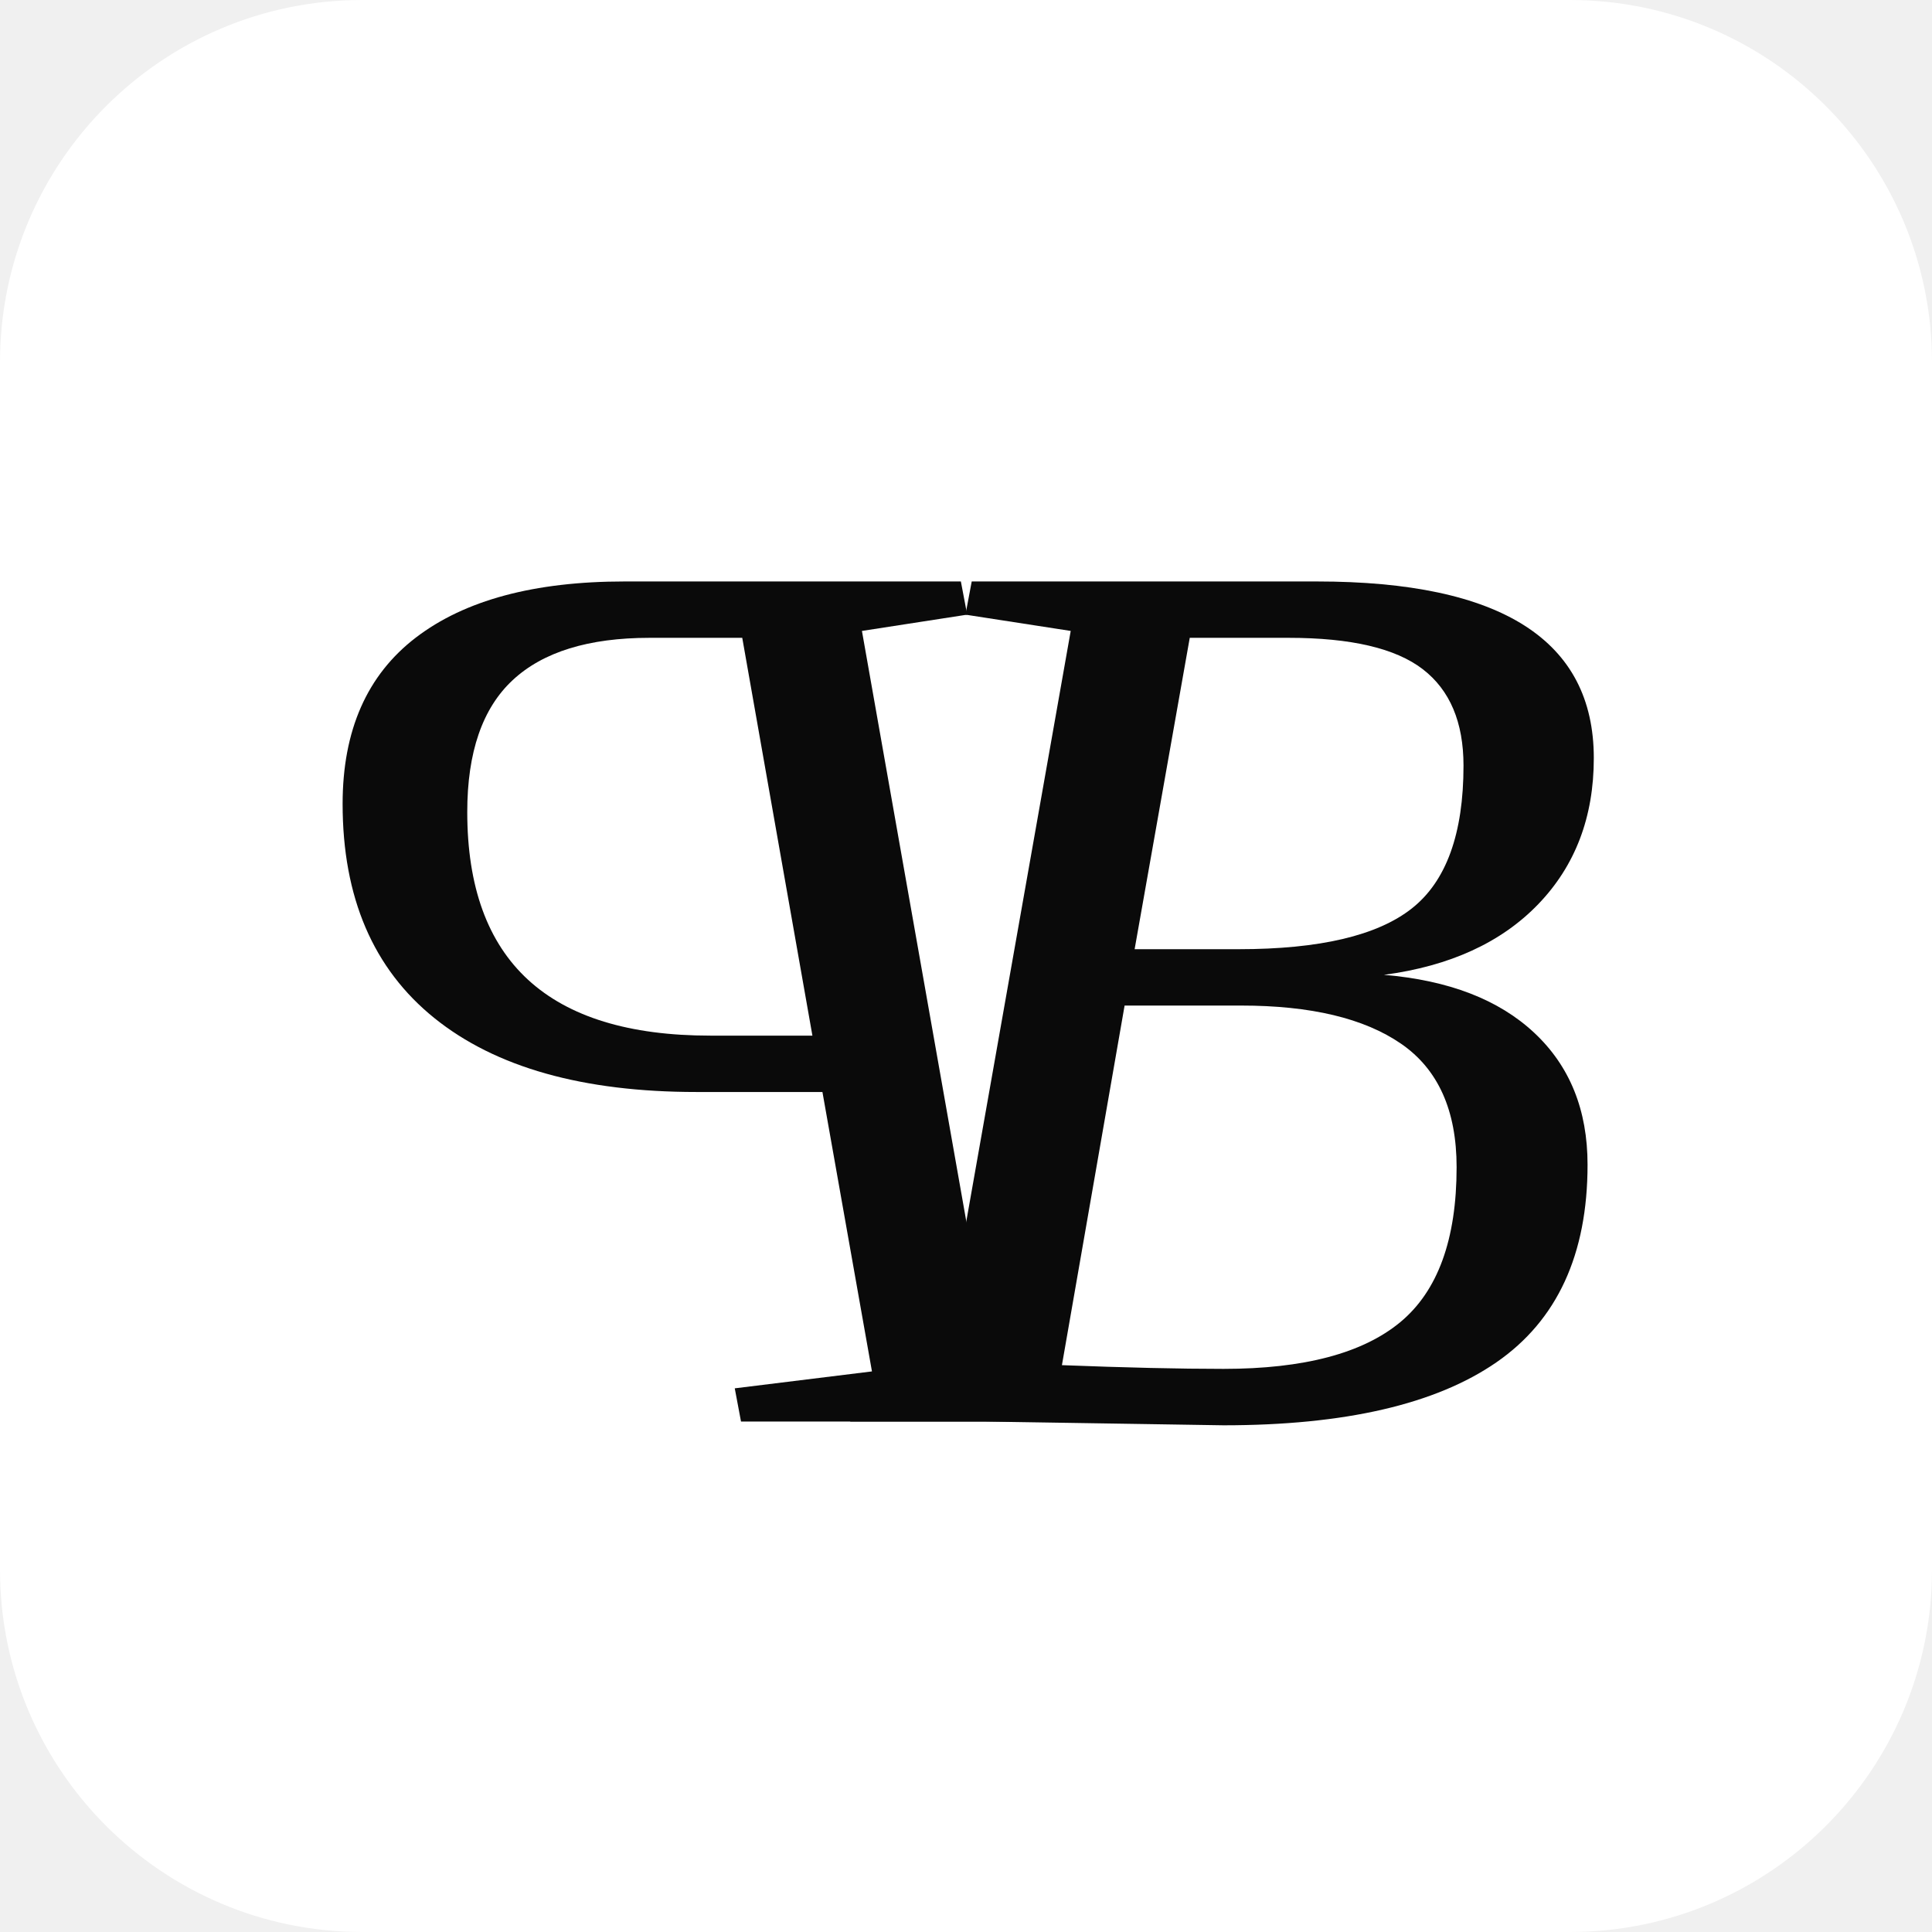
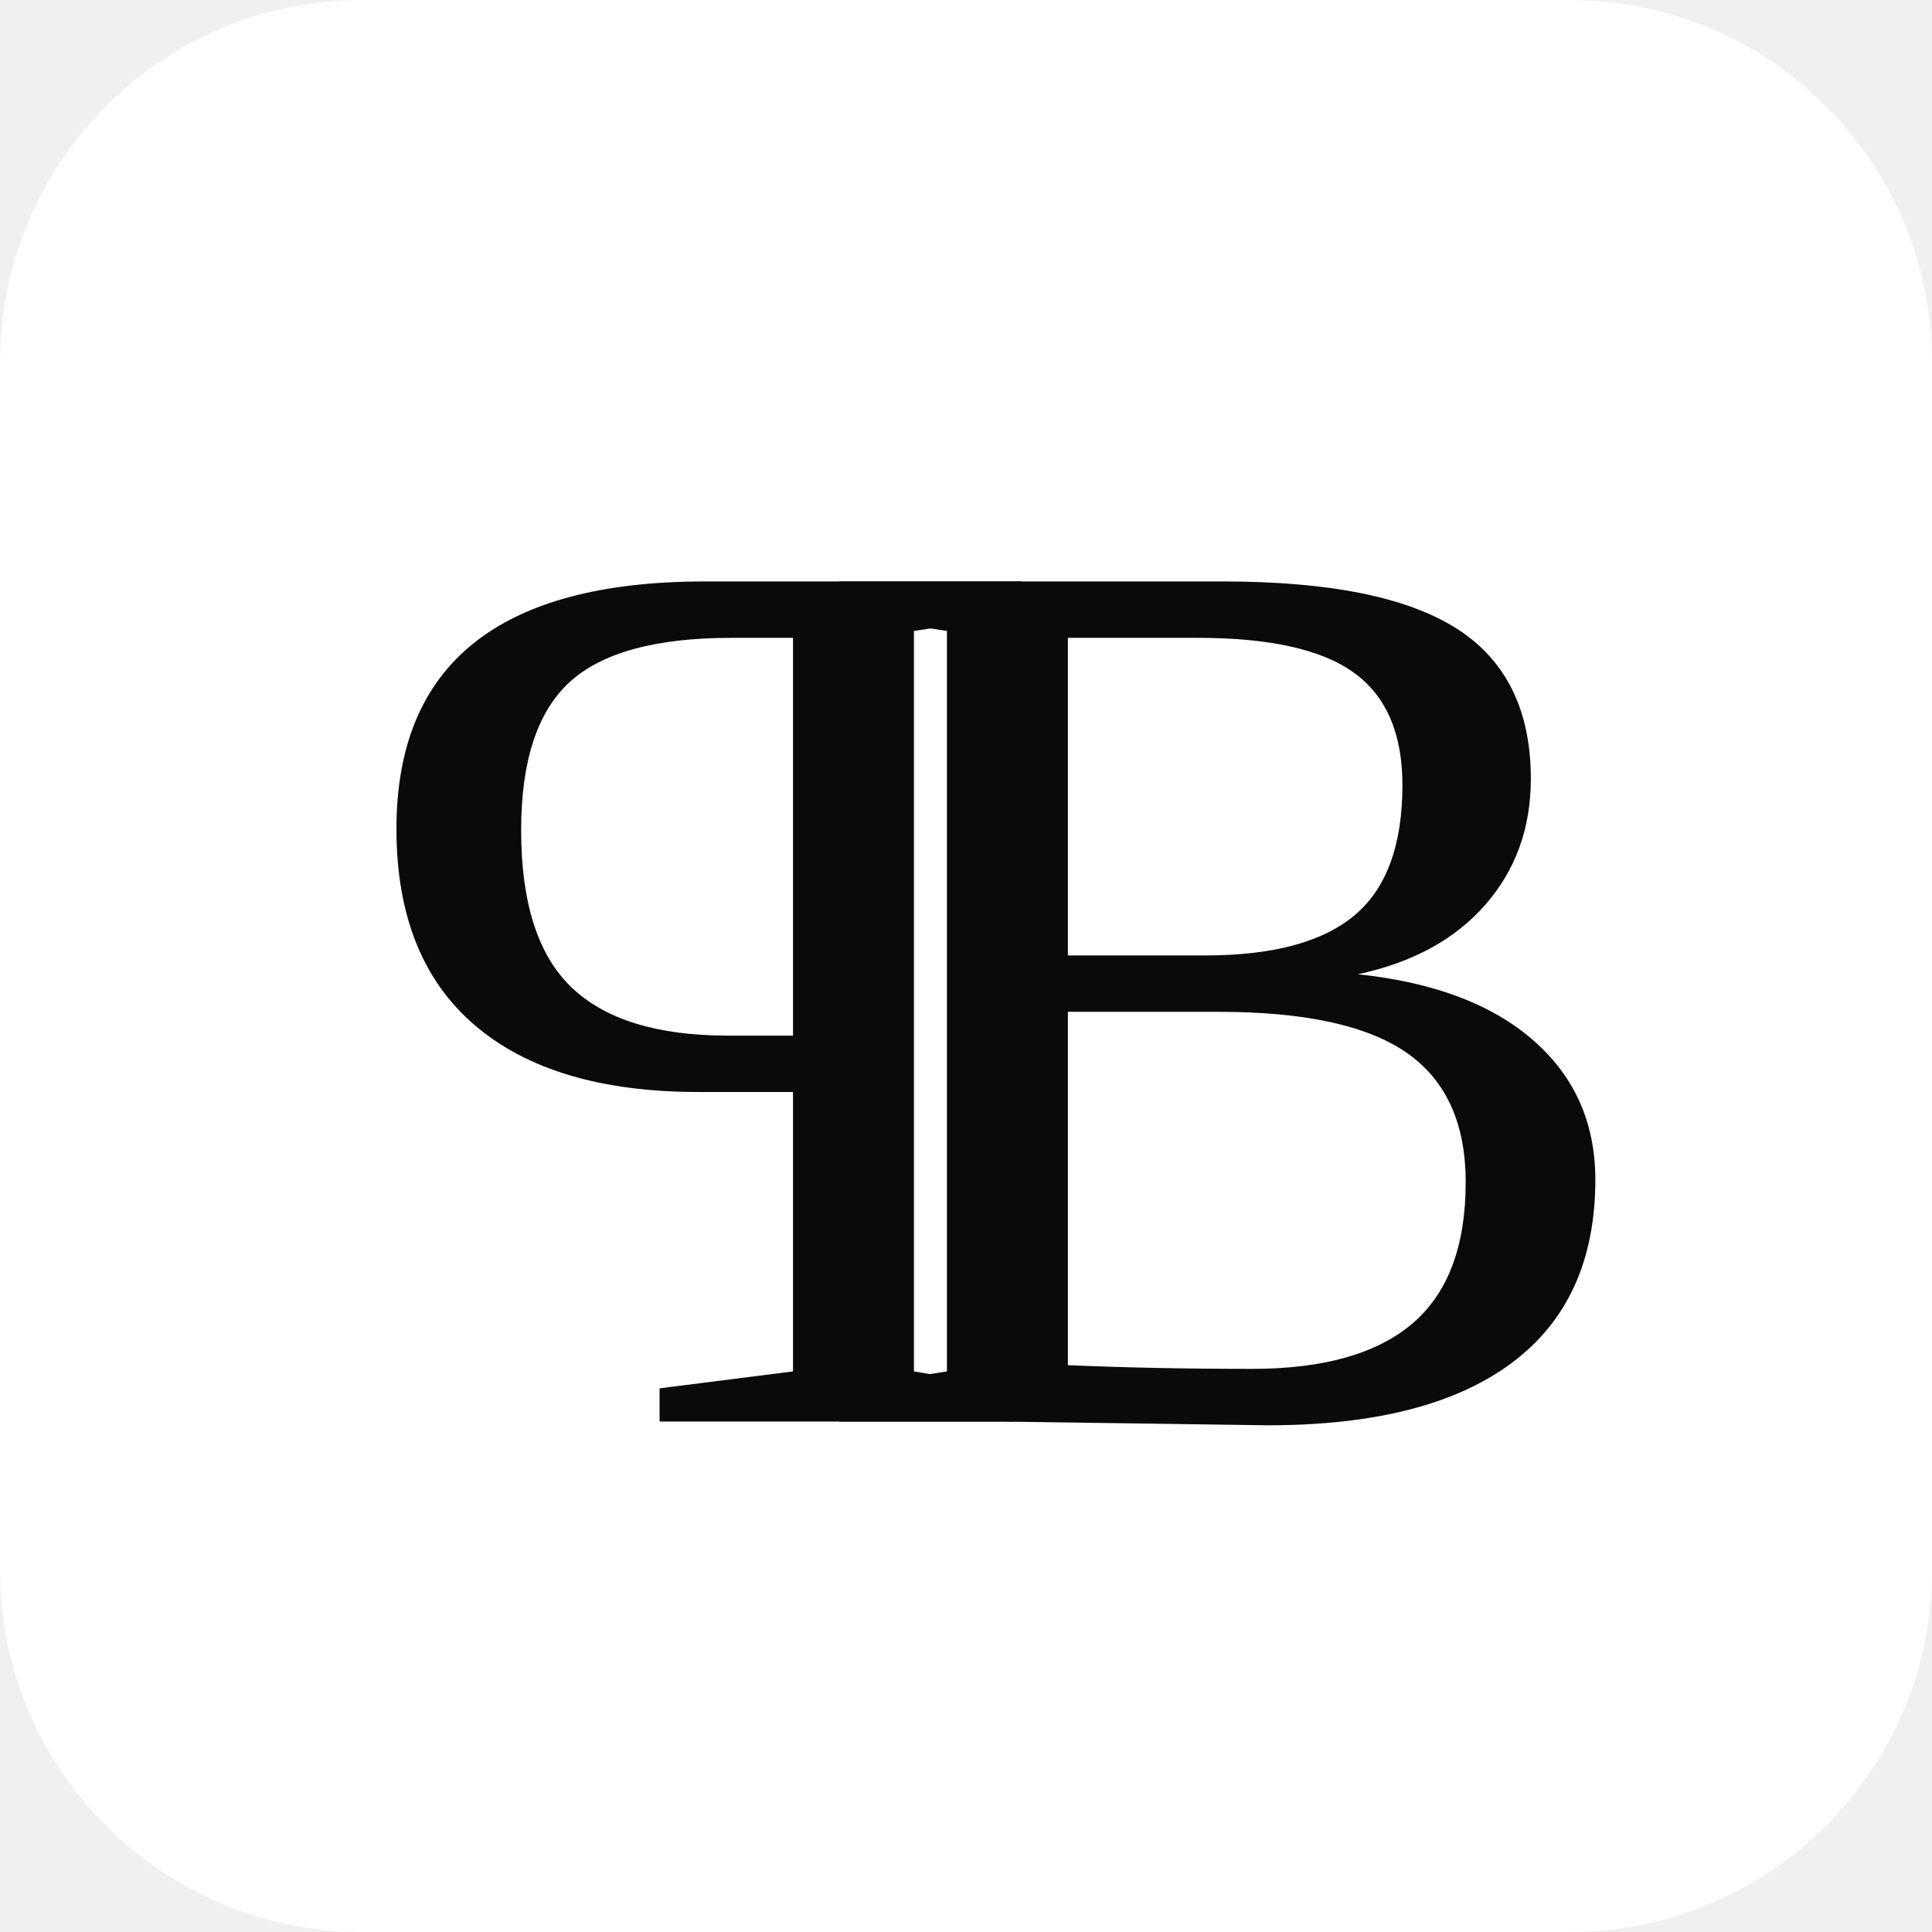
<svg xmlns="http://www.w3.org/2000/svg" viewBox="0 0 512 512">
  <rect width="512" height="512" rx="96" fill="#ffffff" />
-   <g fill="#0a0a0a" font-family="'Cormorant Garamond', 'Cormorant', Georgia, 'Times New Roman', serif" font-weight="500" font-size="340" text-anchor="middle" dominant-baseline="central" font-style="italic">
+   <g fill="#0a0a0a" font-family="'Cormorant Garamond', 'Cormorant', Georgia, 'Times New Roman', serif" font-weight="500" font-size="340" text-anchor="middle" dominant-baseline="central">
    <text x="186" y="262" transform="translate(372 0) scale(-1 1)">P</text>
    <text x="326" y="262">B</text>
  </g>
</svg>
